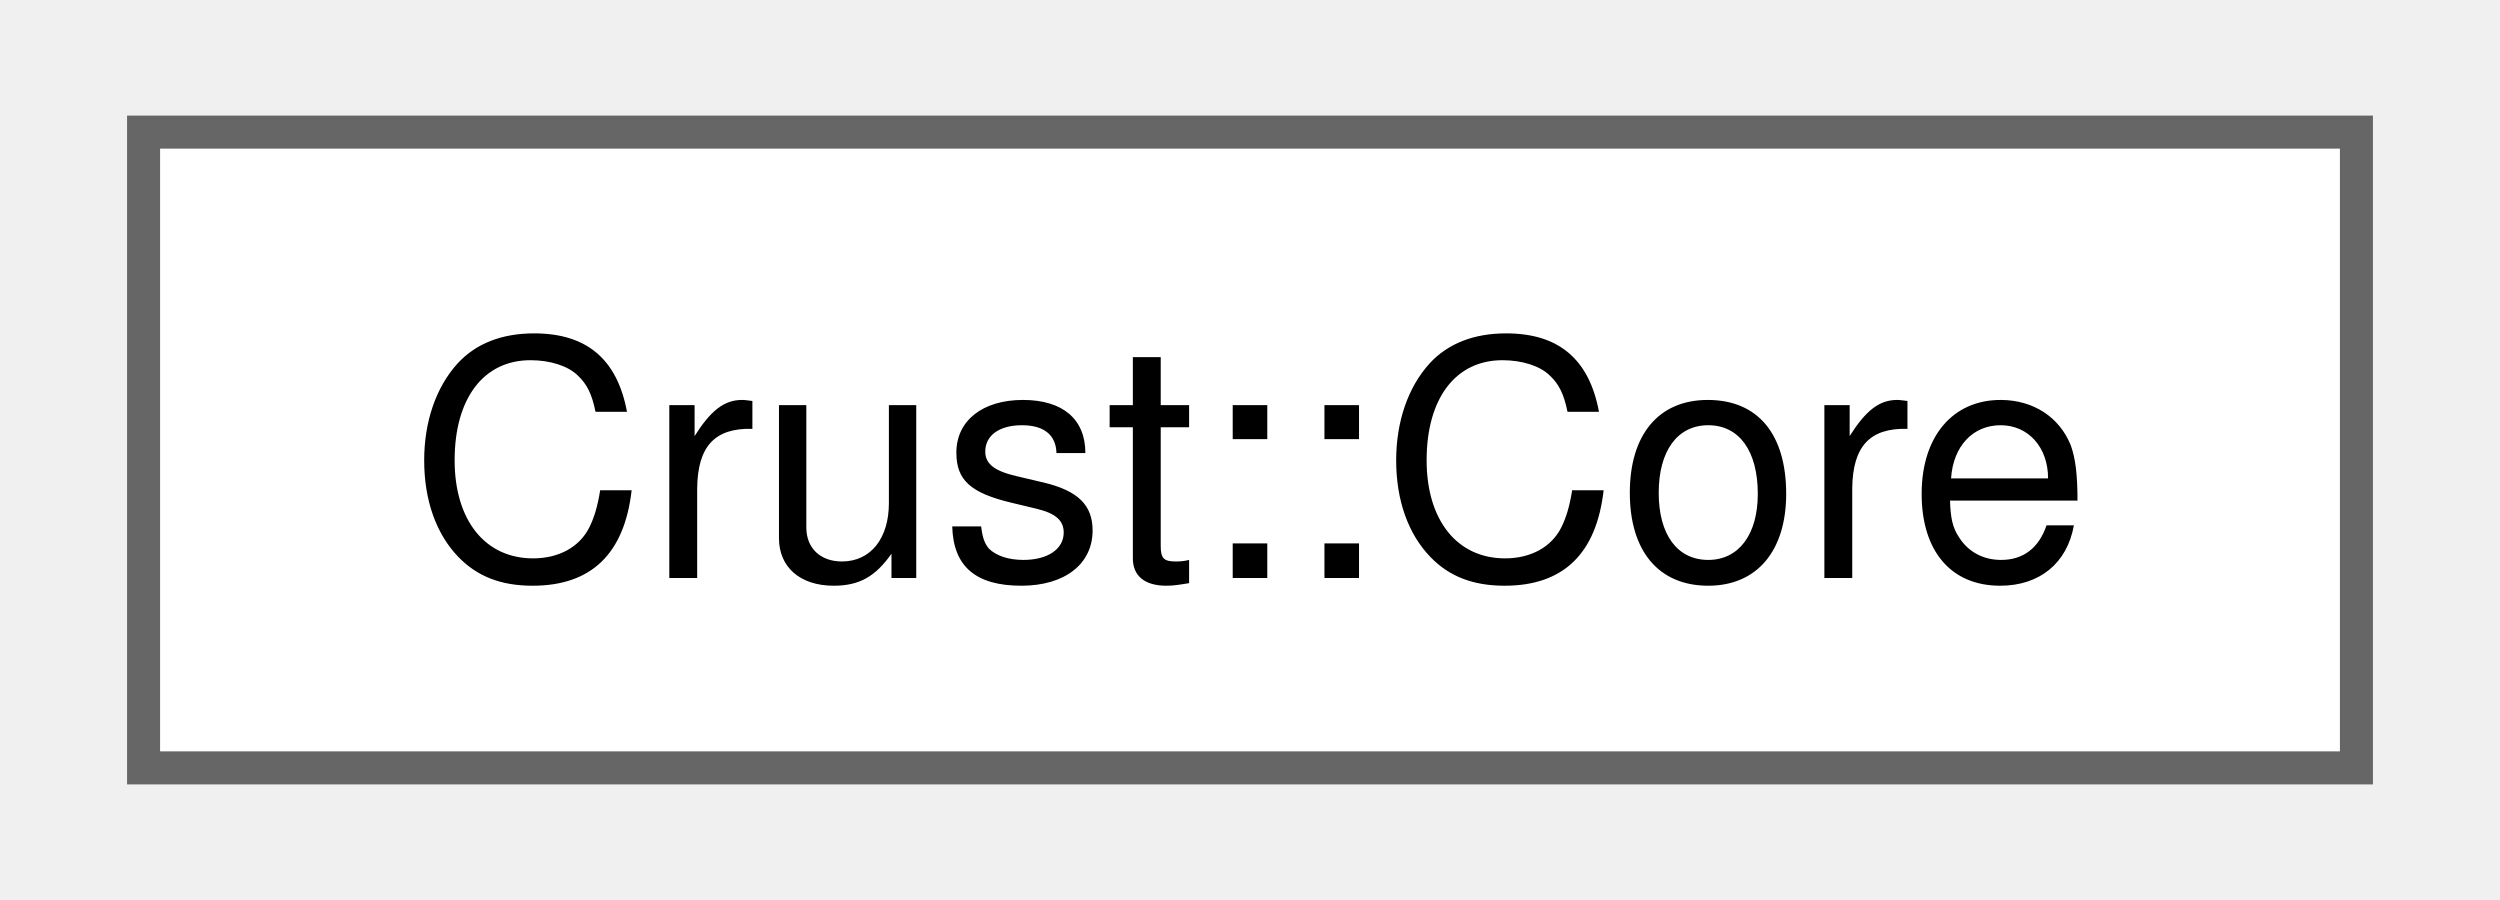
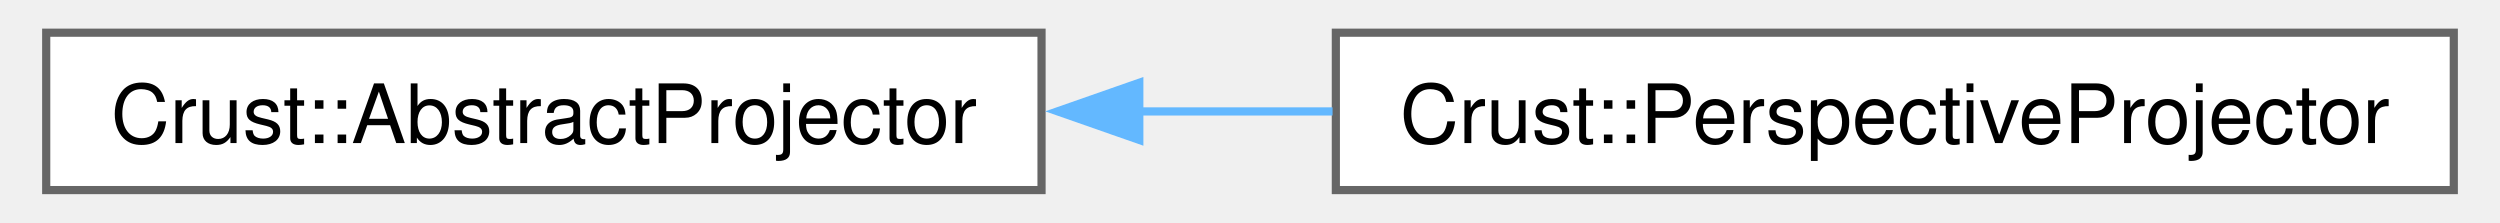
- <svg xmlns="http://www.w3.org/2000/svg" xmlns:xlink="http://www.w3.org/1999/xlink" width="75pt" height="27pt" viewBox="0.00 0.00 75.00 27.25">
+ <svg xmlns="http://www.w3.org/2000/svg" xmlns:xlink="http://www.w3.org/1999/xlink" width="303pt" height="27pt" viewBox="0.00 0.00 302.50 27.25">
  <g id="graph0" class="graph" transform="scale(1 1) rotate(0) translate(4 23.25)">
    <g id="node1" class="node">
      <g id="a_node1">
-         <a xlink:href="class_crust_1_1_core.html" target="_top" xlink:title="Core of the engine. It manages all of the windows and their events.">
-           <polygon fill="white" stroke="#666666" points="67,-19.25 0,-19.25 0,0 67,0 67,-19.25" />
-           <text text-anchor="middle" x="33.5" y="-5.75" font-family="Helvetica,sans-Serif" font-size="10.00">Crust::Core</text>
+         <a xlink:href="class_crust_1_1_abstract_projector.html" target="_top" xlink:title="A projector base class. Defines basic operations that can be implemented based on different projectio...">
+           <polygon fill="white" stroke="#666666" points="121.75,-19.25 0,-19.25 0,0 121.75,0 121.75,-19.25" />
+           <text text-anchor="middle" x="60.88" y="-5.75" font-family="Helvetica,sans-Serif" font-size="10.00">Crust::AbstractProjector</text>
        </a>
      </g>
    </g>
+     <g id="node2" class="node">
+       <g id="a_node2">
+         <a xlink:href="class_crust_1_1_perspective_projector.html" target="_top" xlink:title="A perspective projector class. It is responsible for projecting the scene based on the perspective pr...">
+           <polygon fill="white" stroke="#666666" points="294.5,-19.25 157.75,-19.25 157.75,0 294.5,0 294.5,-19.25" />
+           <text text-anchor="middle" x="226.12" y="-5.75" font-family="Helvetica,sans-Serif" font-size="10.00">Crust::PerspectiveProjector</text>
+         </a>
+       </g>
+     </g>
+     <g id="edge1" class="edge">
+       <path fill="none" stroke="#63b8ff" d="M133.62,-9.62C141.51,-9.62 149.51,-9.62 157.35,-9.62" />
+       <polygon fill="#63b8ff" stroke="#63b8ff" points="133.71,-6.13 123.71,-9.63 133.71,-13.13 133.71,-6.13" />
+     </g>
  </g>
</svg>
